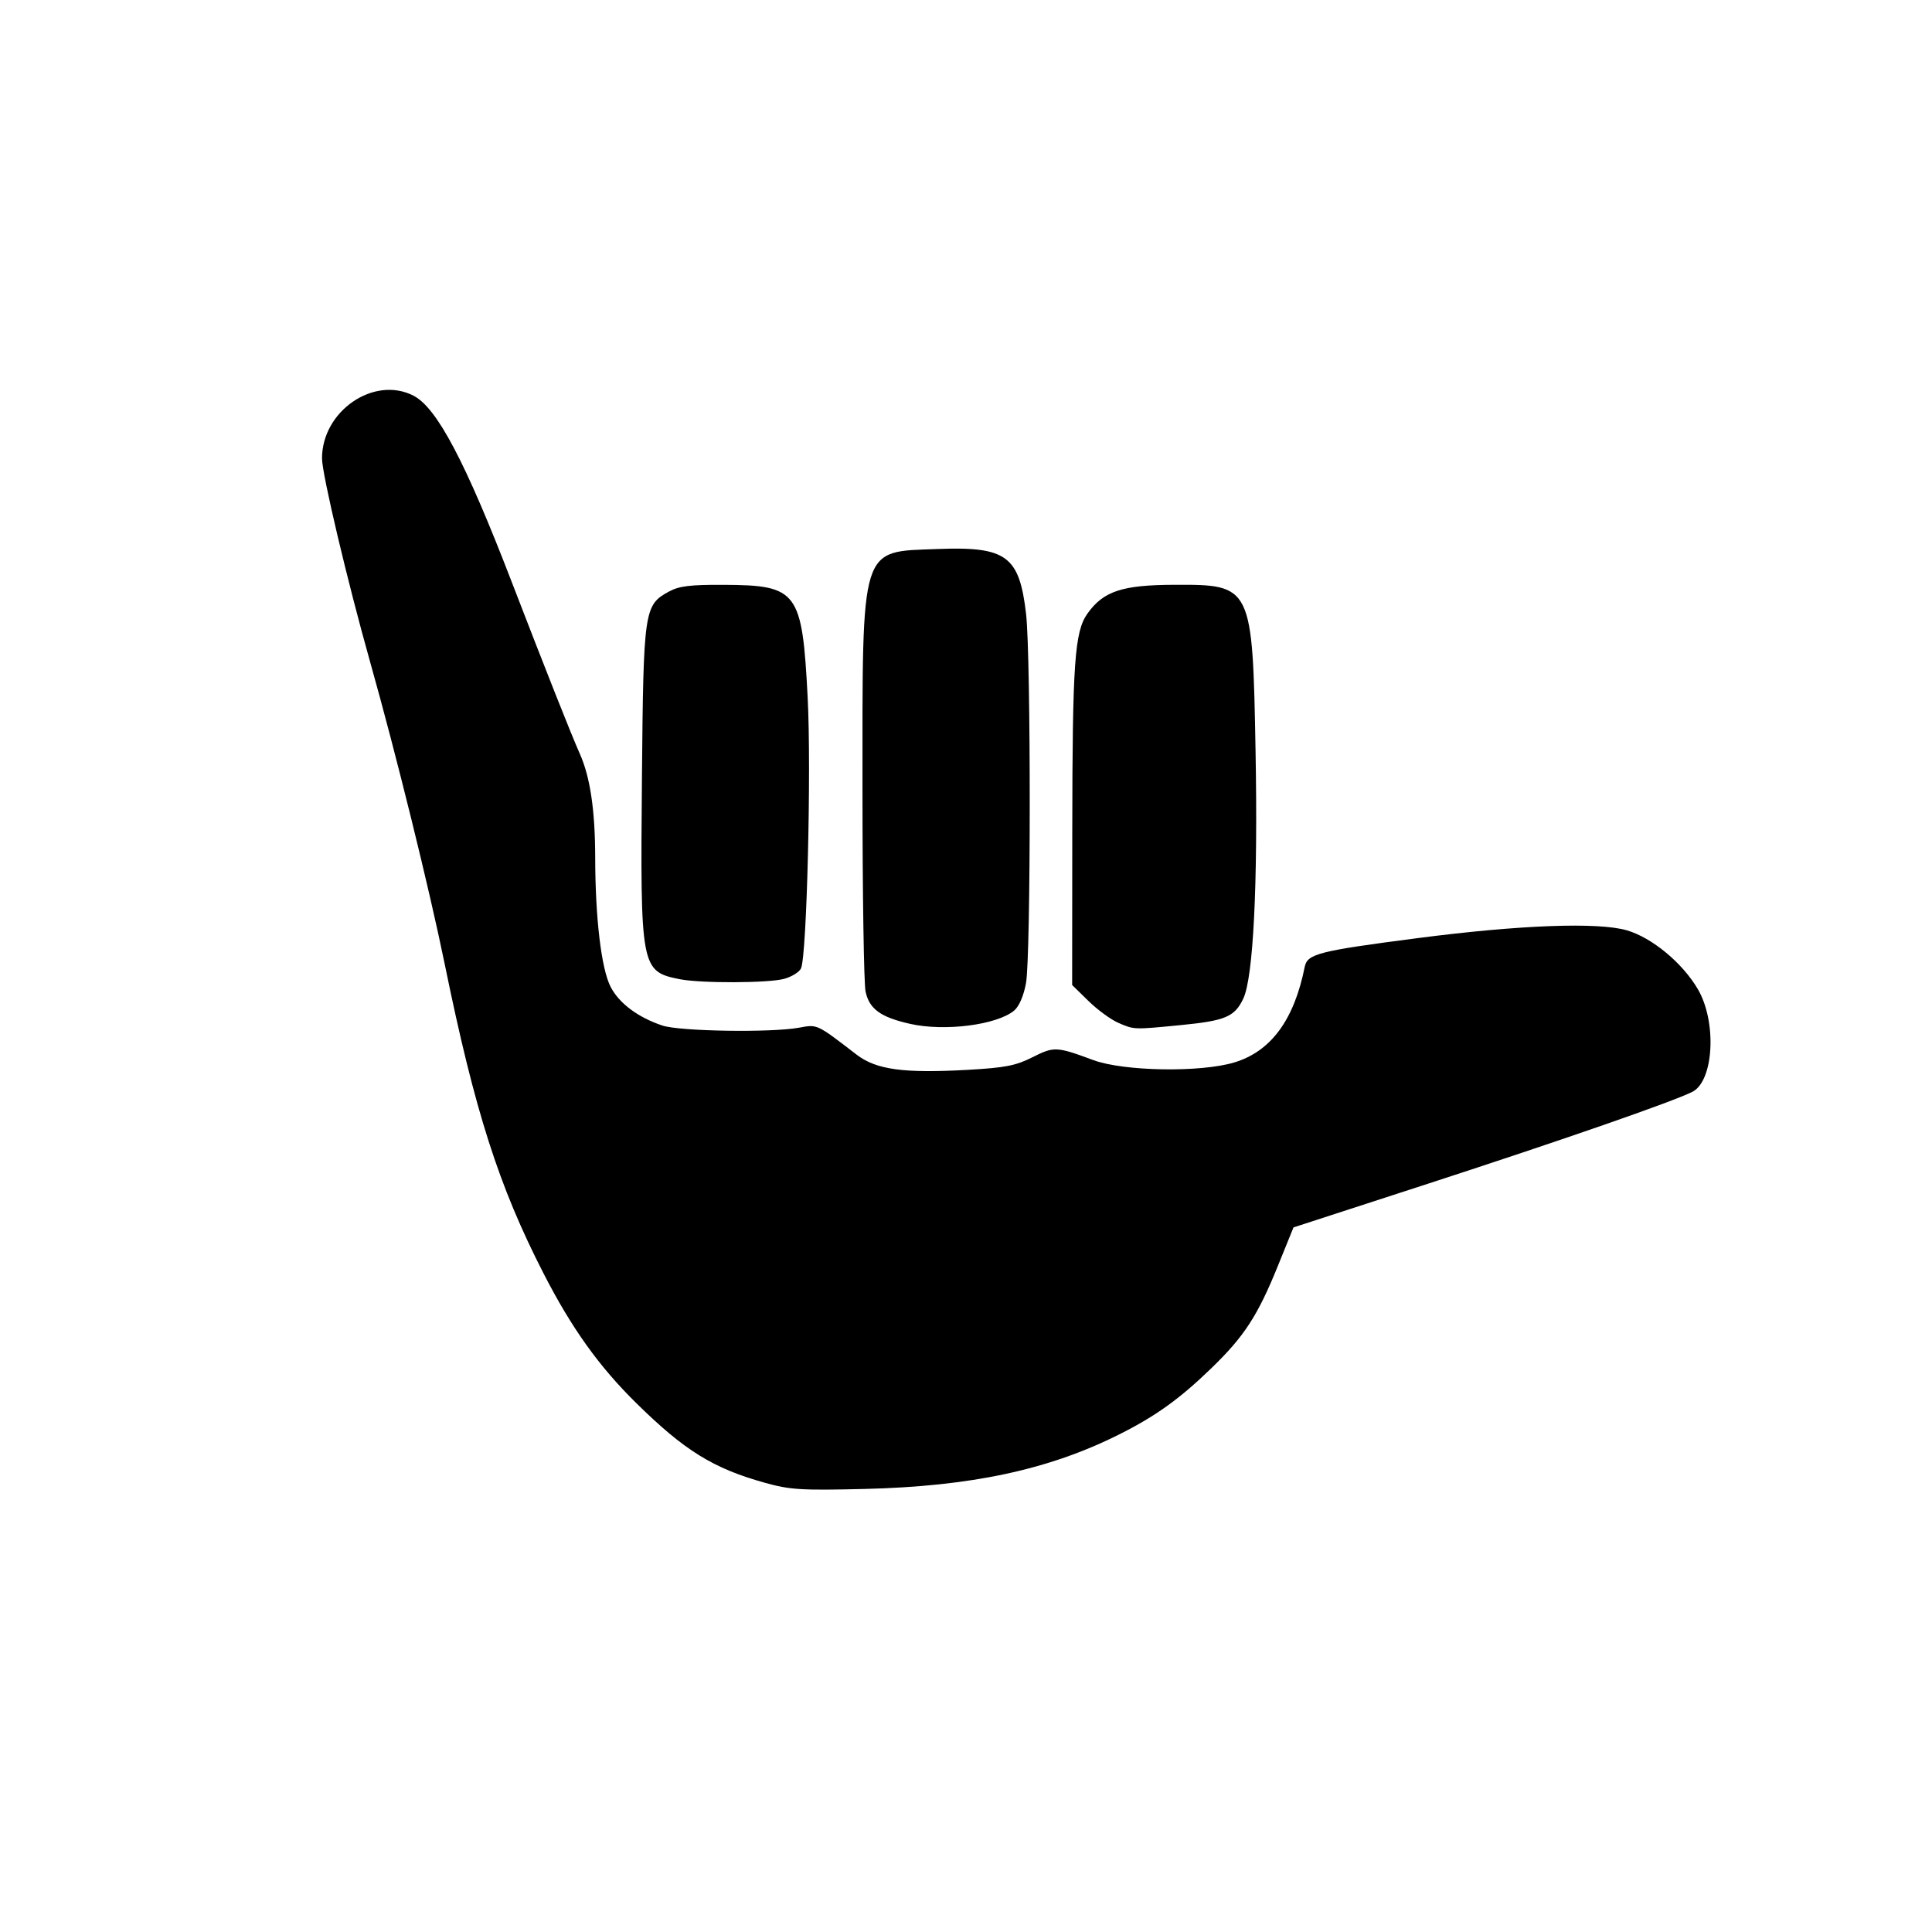
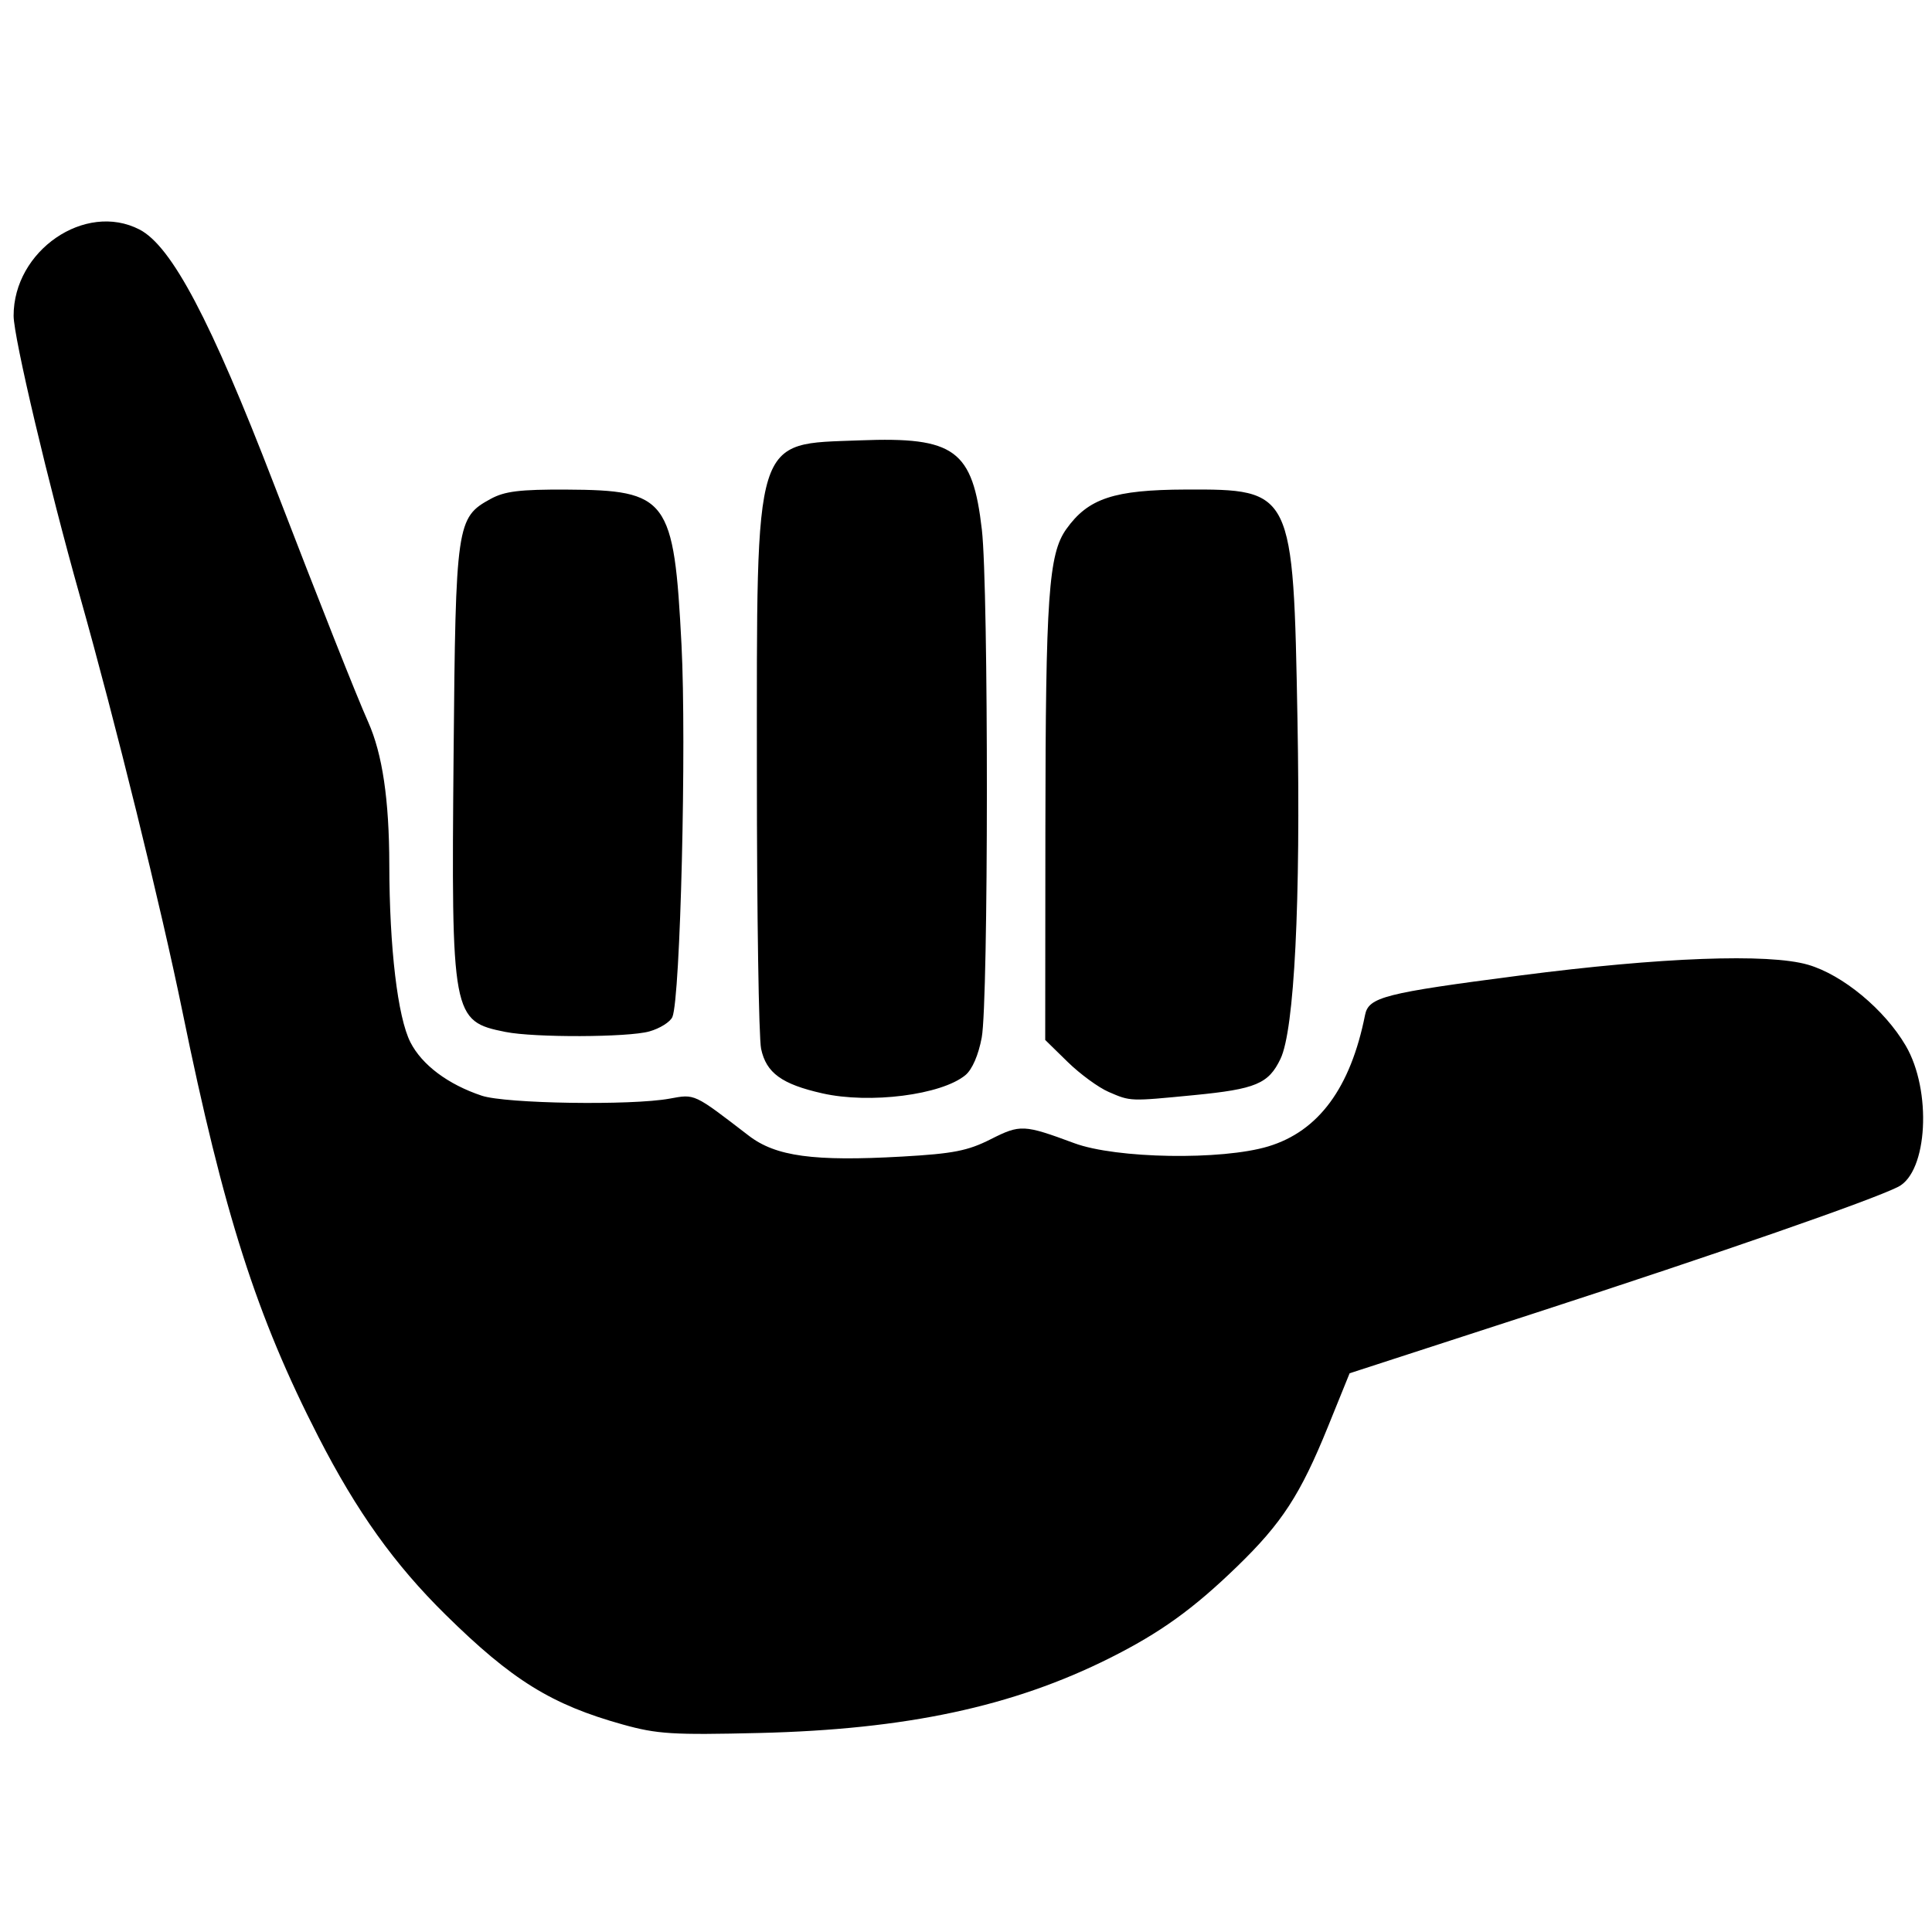
<svg xmlns="http://www.w3.org/2000/svg" width="226.777" height="226.777" viewBox="0 0 226.777 226.777">
-   <path d="M89.794 174.051c-6.08-1.693-9.452-3.782-15.126-9.372-4.372-4.307-7.577-8.79-10.86-15.192-5.272-10.283-8.071-19.037-11.59-36.238-1.839-8.993-5.717-24.708-8.77-35.539-2.665-9.452-5.645-22.054-5.65-23.891-.012-5.57 6.109-9.767 10.748-7.368 2.742 1.418 6.08 7.74 11.466 21.72 3.995 10.364 7.028 18.02 8.052 20.32 1.214 2.727 1.79 6.62 1.8 12.161.01 7.11.715 13.036 1.804 15.17.987 1.934 3.213 3.6 6.09 4.558 2.046.682 12.76.849 16.03.25 2.186-.4 2.024-.475 6.756 3.161 2.308 1.773 5.534 2.213 13.098 1.784 4.352-.247 5.592-.489 7.548-1.476 2.534-1.28 2.822-1.266 7.142.334 3.568 1.322 12.589 1.472 16.553.275 4.297-1.297 7.02-4.994 8.261-11.214.306-1.532 1.623-1.868 13.245-3.376 11.971-1.554 21.19-1.898 24.565-.917 2.954.859 6.527 3.819 8.336 6.905 2.25 3.84 1.878 10.785-.646 12.054-2.31 1.16-15.231 5.65-31.02 10.78l-15.797 5.132-1.85 4.563c-2.353 5.798-3.922 8.215-7.742 11.918-3.753 3.64-6.57 5.666-10.874 7.823-8.275 4.147-17.382 6.095-29.899 6.397-7.42.179-8.724.098-11.67-.722zm17.041-53.87c-3.474-.782-4.8-1.745-5.237-3.804-.198-.933-.36-11.552-.36-23.597 0-29.13-.356-27.983 8.806-28.337 8.094-.313 9.611.8 10.397 7.632.577 5.017.567 40.218-.011 43.334-.279 1.5-.813 2.732-1.391 3.212-2.04 1.691-8.154 2.473-12.204 1.56zm24.432-.122c-.87-.375-2.444-1.527-3.5-2.56l-1.919-1.877.015-18.082c.017-19.762.27-23.395 1.783-25.52 1.872-2.628 4.065-3.355 10.189-3.378 9.143-.034 9.188.058 9.543 19.623.283 15.565-.264 26.496-1.448 28.968-1.02 2.128-2.105 2.584-7.384 3.098-5.506.535-5.4.54-7.279-.272zm-51.477-5.12c-4.57-.915-4.64-1.282-4.438-23.74.175-19.617.255-20.172 3.16-21.757 1.205-.657 2.49-.815 6.47-.795 8.654.043 9.178.75 9.822 13.242.436 8.462-.094 30.149-.776 31.767-.182.43-1.072.987-1.978 1.24-1.83.507-9.795.535-12.26.042z" stroke-width=".452" />
+   <path d="M73.104 202.423c-8.361-2.328-12.998-5.2-20.802-12.888-6.012-5.923-10.42-12.089-14.935-20.893-7.25-14.141-11.1-26.18-15.939-49.836-2.529-12.367-7.862-33.979-12.06-48.874-3.665-12.999-7.764-30.33-7.77-32.856-.017-7.66 8.4-13.432 14.78-10.133 3.771 1.95 8.362 10.645 15.769 29.87 5.494 14.253 9.665 24.782 11.073 27.945 1.67 3.75 2.462 9.104 2.476 16.724.014 9.778.983 17.928 2.48 20.863 1.358 2.66 4.42 4.95 8.376 6.268 2.814.938 17.548 1.168 22.045.344 3.006-.55 2.783-.653 9.291 4.347 3.174 2.438 7.61 3.043 18.013 2.453 5.985-.34 7.69-.672 10.38-2.03 3.485-1.76 3.881-1.74 9.822.46 4.907 1.818 17.313 2.024 22.764.378 5.91-1.784 9.655-6.868 11.361-15.422.421-2.107 2.232-2.569 18.215-4.643 16.463-2.137 29.141-2.61 33.783-1.26 4.062 1.18 8.976 5.251 11.464 9.495 3.094 5.281 2.583 14.832-.889 16.577-3.176 1.596-20.946 7.77-42.66 14.825l-21.724 7.058-2.544 6.275c-3.236 7.974-5.394 11.298-10.647 16.39-5.162 5.006-9.036 7.793-14.955 10.759-11.38 5.703-23.904 8.382-41.118 8.797-10.204.246-11.997.135-16.049-.993zM96.54 128.34c-4.778-1.075-6.601-2.4-7.202-5.231-.273-1.283-.496-15.887-.496-32.451 0-40.061-.49-38.484 12.11-38.97 11.132-.43 13.218 1.1 14.3 10.495.793 6.9.779 55.31-.016 59.595-.384 2.063-1.118 3.757-1.913 4.417-2.806 2.326-11.214 3.401-16.783 2.145zm33.6-.167c-1.197-.516-3.362-2.1-4.814-3.52l-2.639-2.582.02-24.867c.024-27.178.372-32.174 2.453-35.096 2.574-3.614 5.59-4.614 14.012-4.646 12.574-.047 12.636.08 13.124 26.986.389 21.406-.363 36.439-1.992 39.838-1.402 2.927-2.894 3.554-10.154 4.26-7.572.736-7.427.743-10.01-.373zm-70.794-7.042c-6.284-1.258-6.38-1.763-6.103-32.648.24-26.978.35-27.74 4.346-29.92 1.657-.904 3.424-1.121 8.898-1.094 11.9.06 12.622 1.031 13.507 18.21.6 11.638-.13 41.463-1.067 43.688-.25.591-1.474 1.357-2.72 1.705-2.517.698-13.47.736-16.86.058z" stroke-width=".622" />
</svg>
